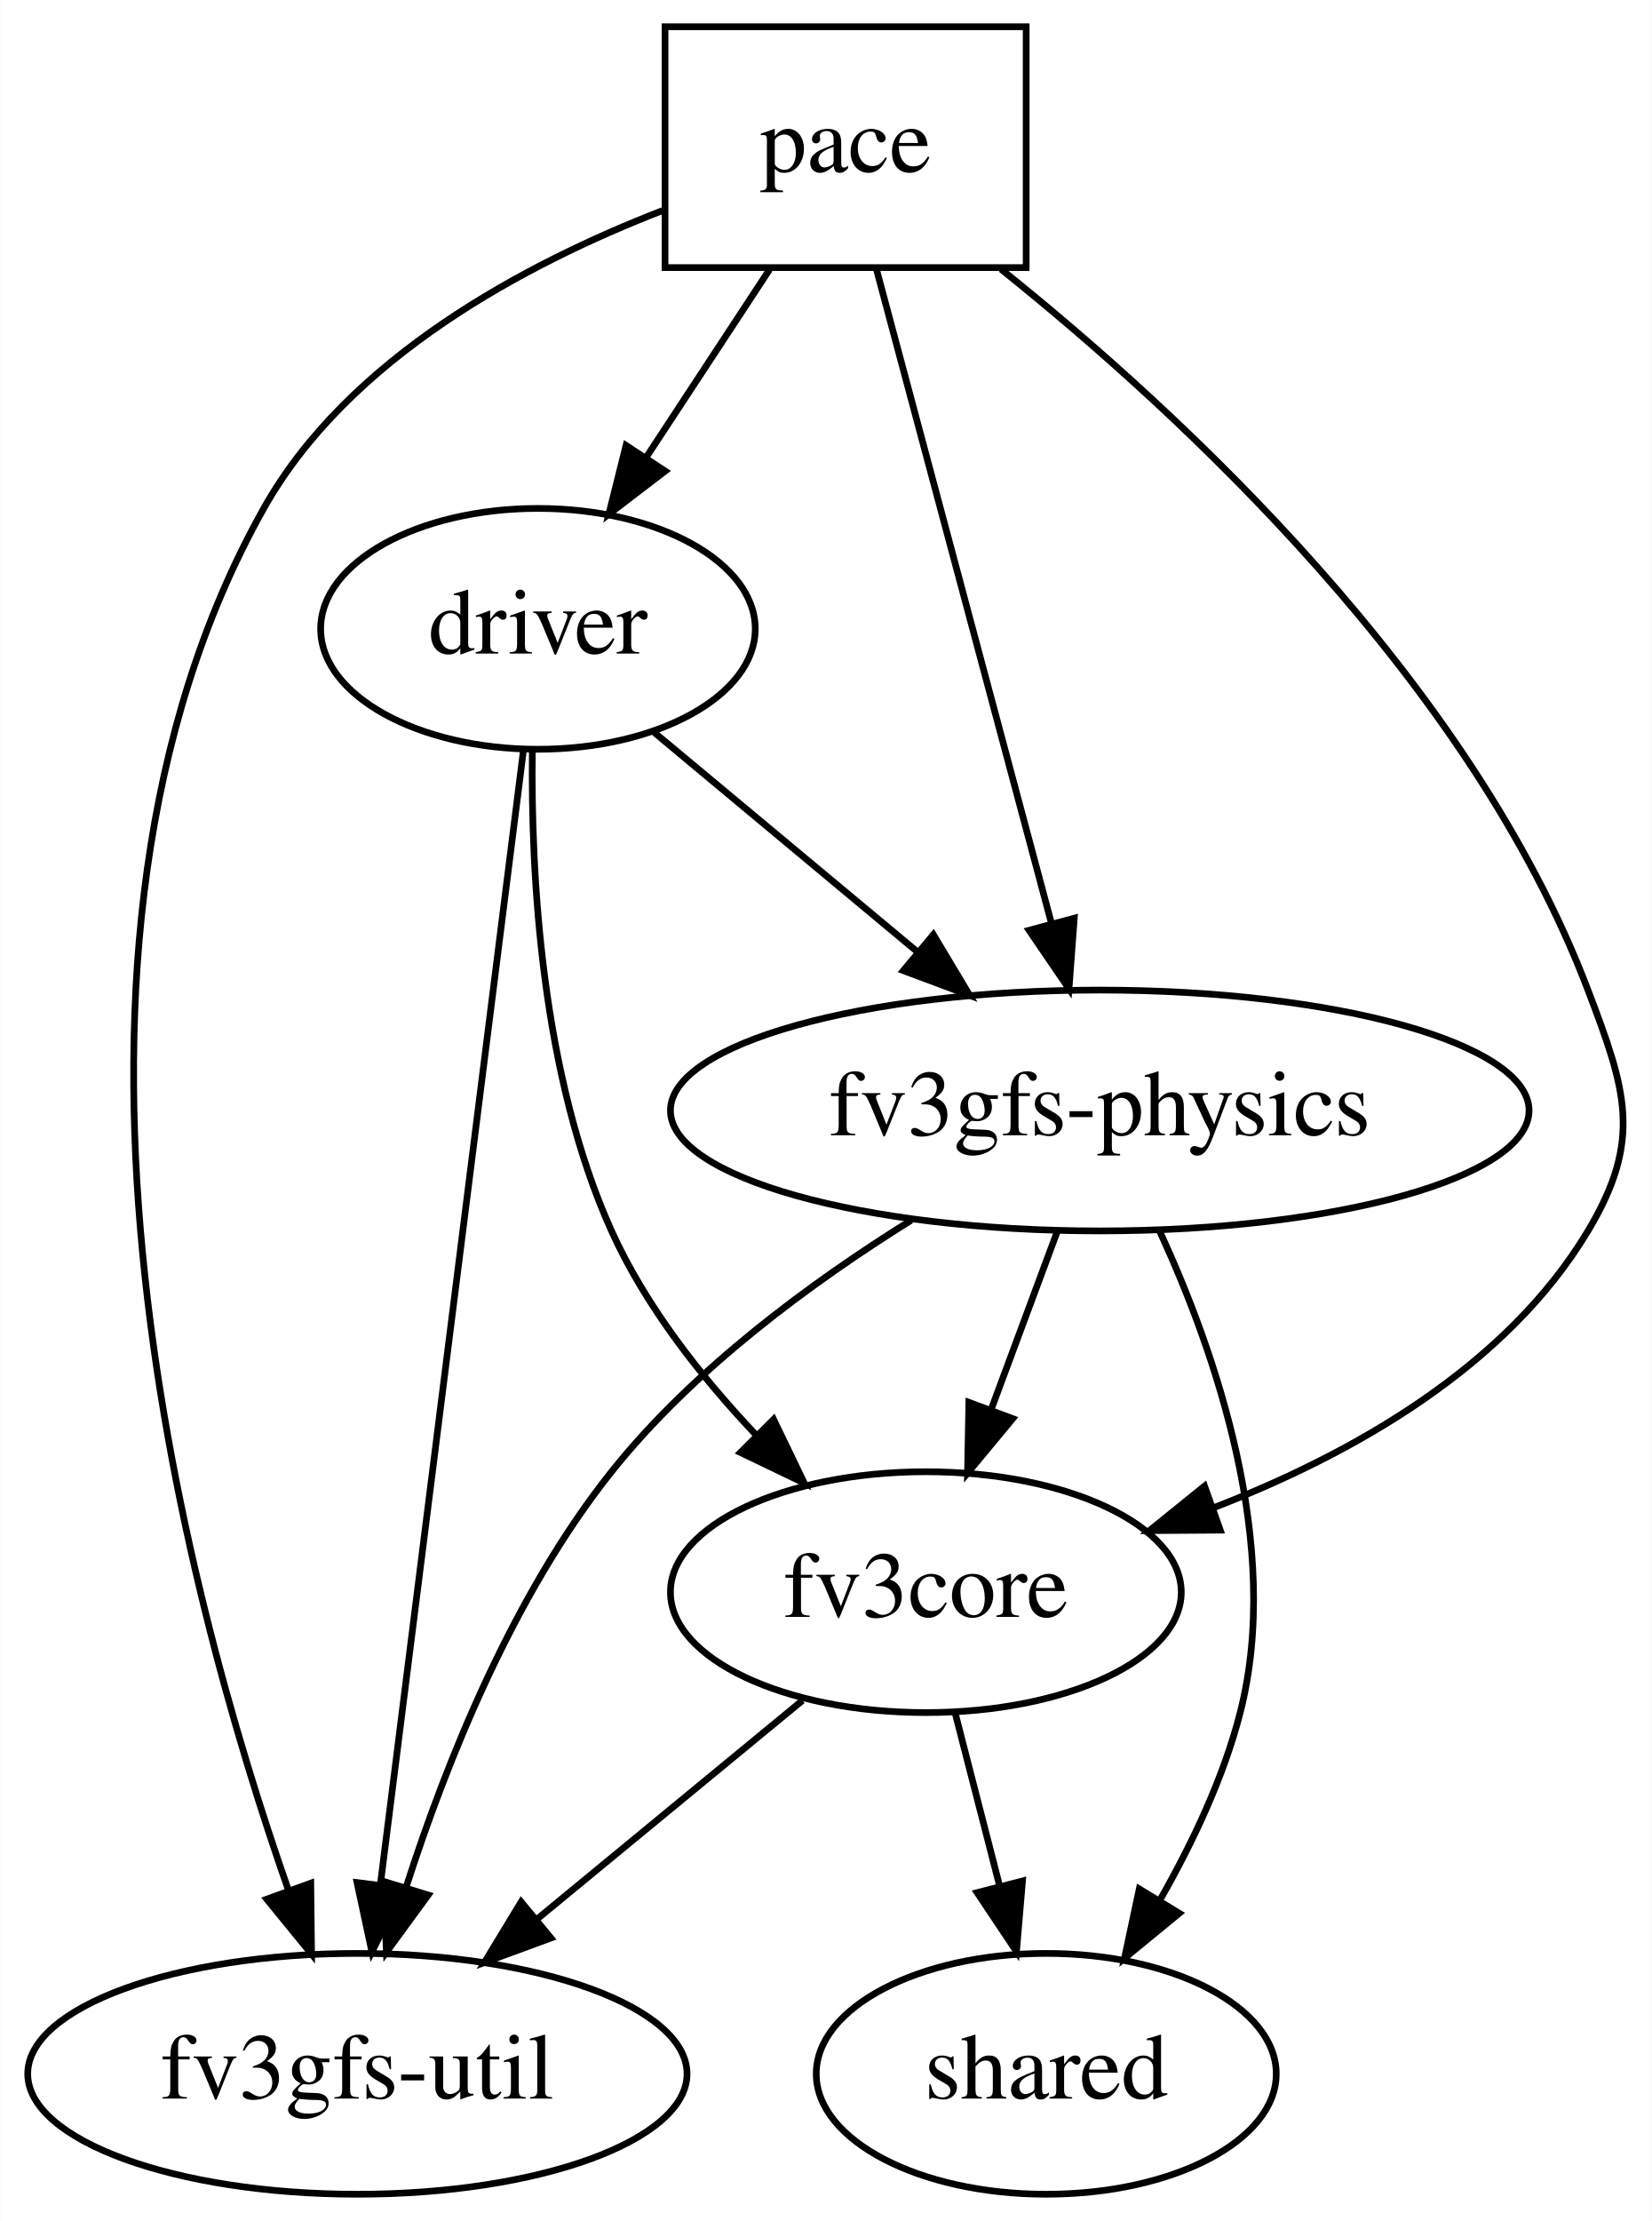
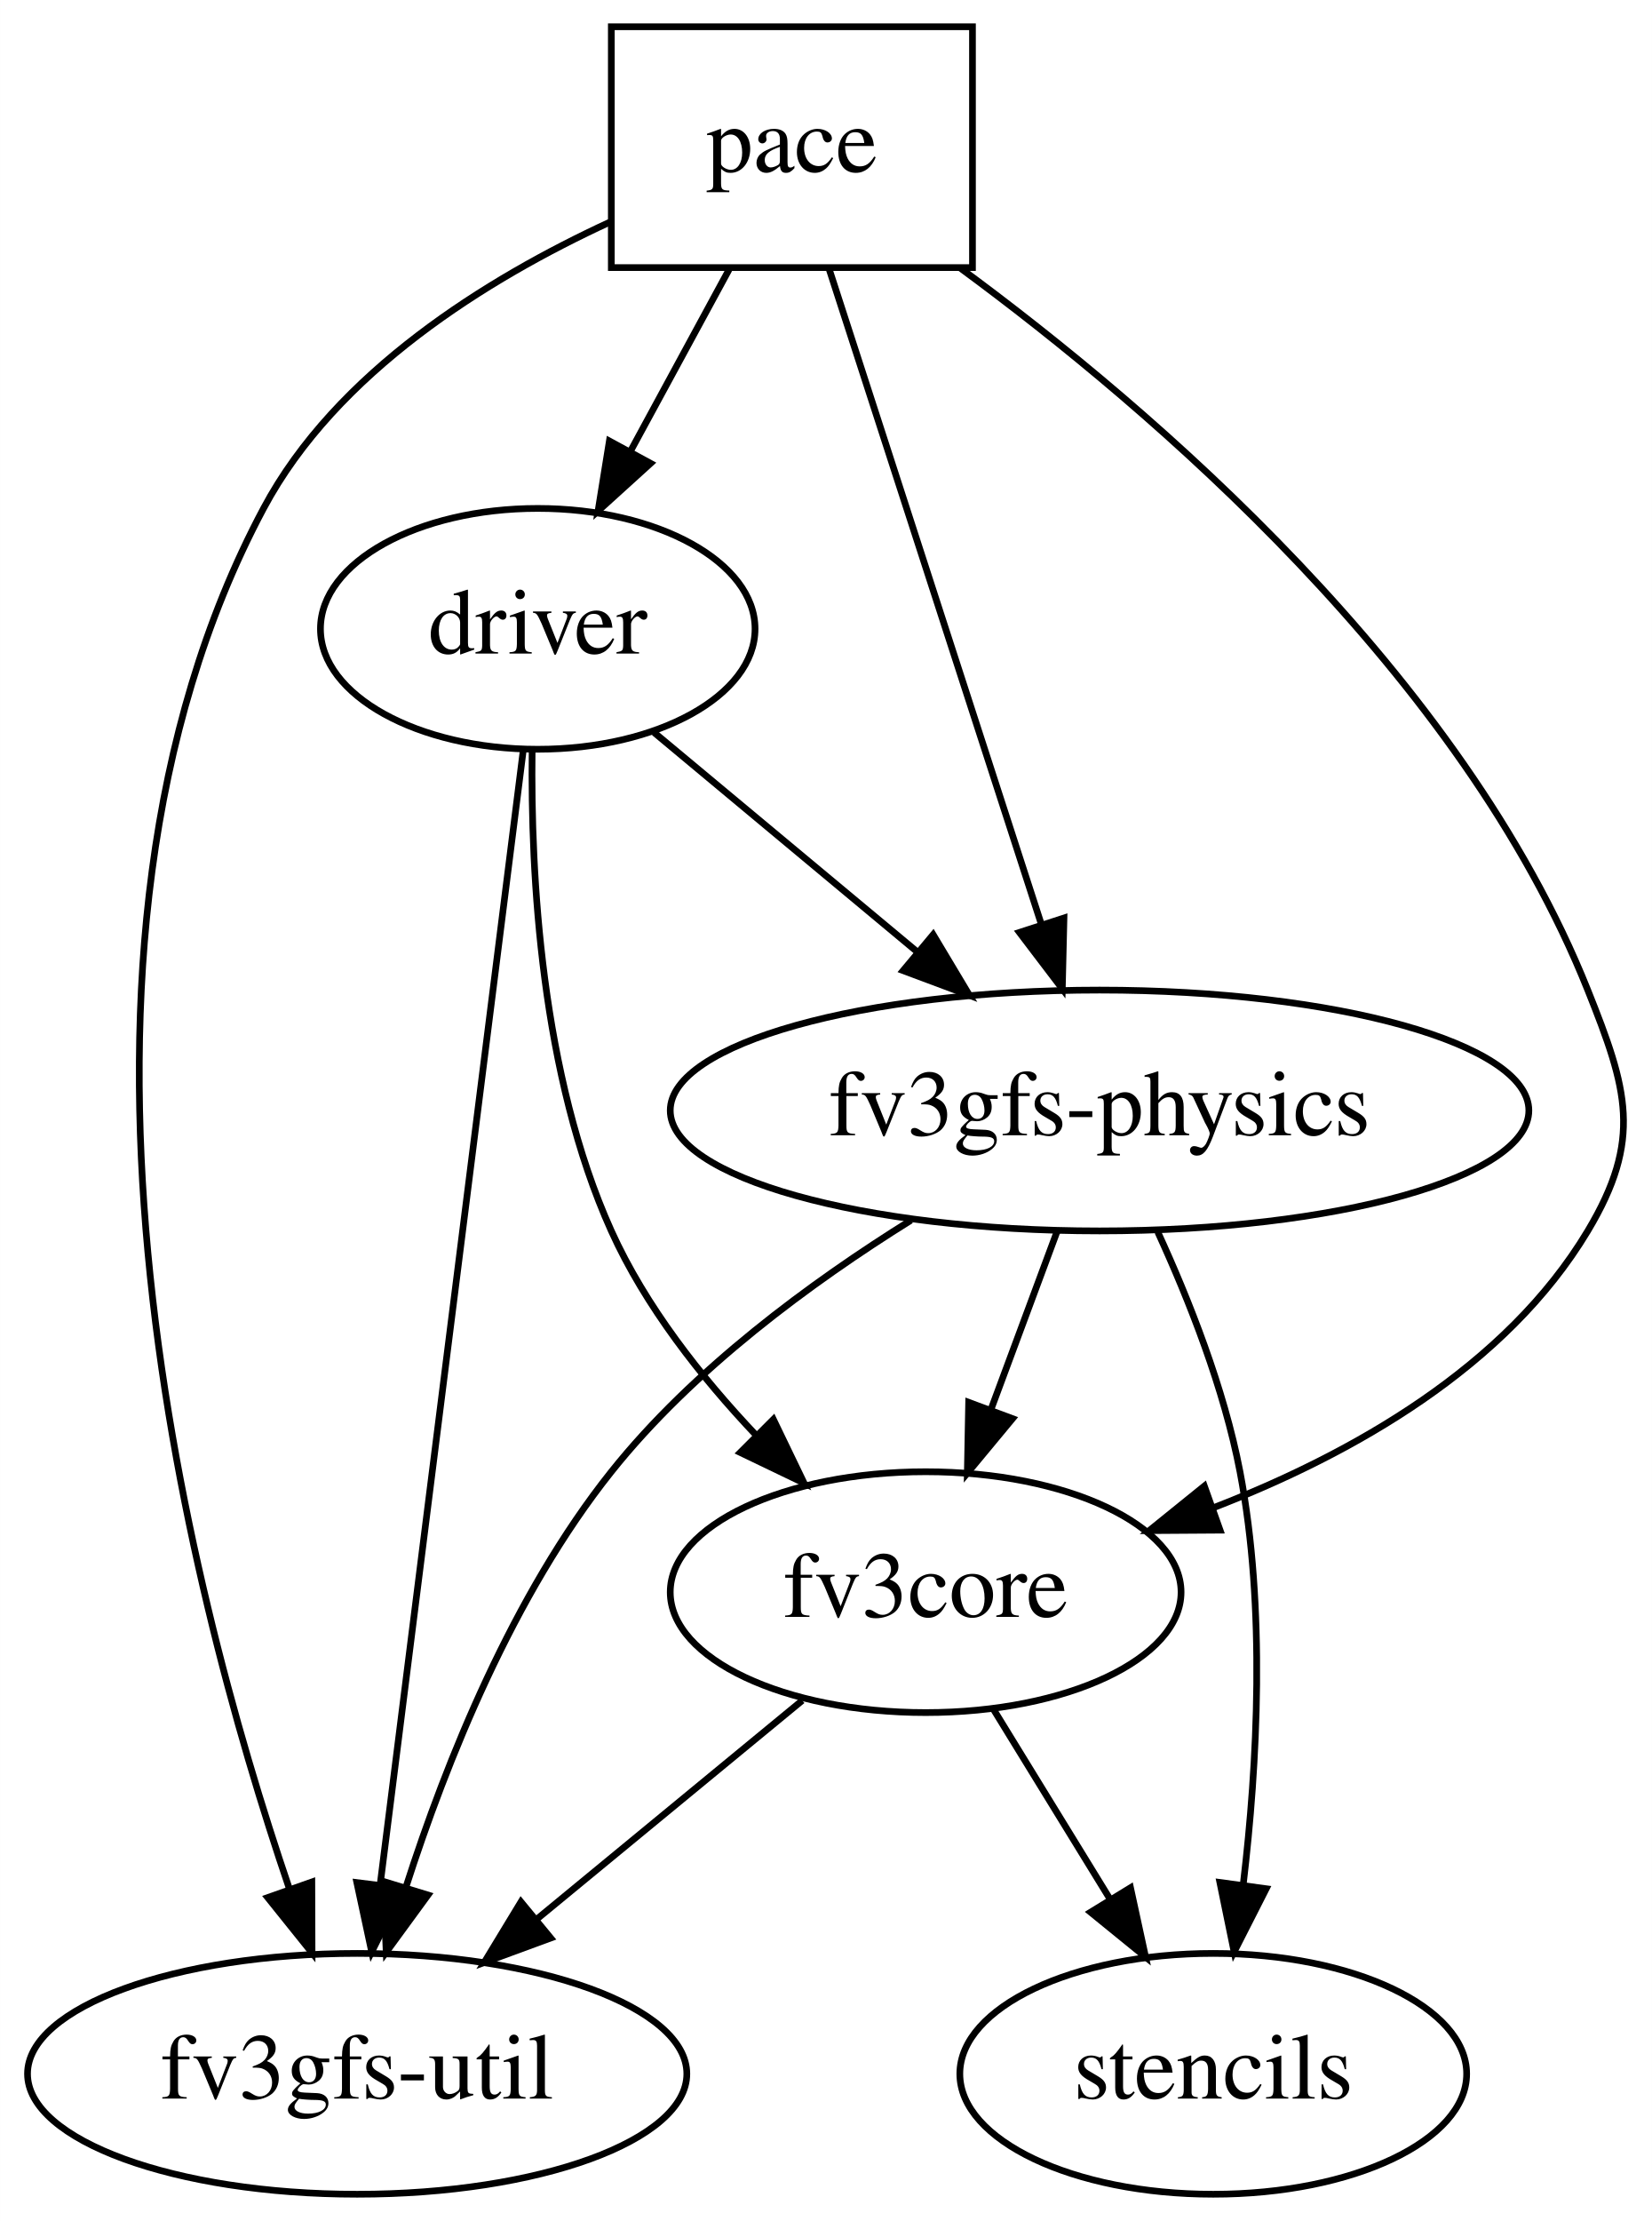
- <svg xmlns="http://www.w3.org/2000/svg" width="247pt" height="332pt" viewBox="0.00 0.00 246.93 332.00">
+ <svg xmlns="http://www.w3.org/2000/svg" width="247pt" height="332pt" viewBox="0.00 0.00 246.99 332.00">
  <g id="graph0" class="graph" transform="scale(1 1) rotate(0) translate(4 328)">
-     <polygon fill="white" stroke="transparent" points="-4,4 -4,-328 242.93,-328 242.93,4 -4,4" />
+     <polygon fill="white" stroke="transparent" points="-4,4 -4,-328 242.99,-328 242.99,4 -4,4" />
    <g id="node1" class="node">
-       <polygon fill="none" stroke="black" points="149.4,-324 95.4,-324 95.4,-288 149.4,-288 149.4,-324" />
-       <text text-anchor="middle" x="122.4" y="-302.3" font-family="Times,serif" font-size="14.00">pace</text>
+       <polygon fill="none" stroke="black" points="141.4,-324 87.4,-324 87.4,-288 141.4,-288 141.4,-324" />
+       <text text-anchor="middle" x="114.4" y="-302.3" font-family="Times,serif" font-size="14.00">pace</text>
    </g>
    <g id="node2" class="node">
      <ellipse fill="none" stroke="black" cx="134.4" cy="-90" rx="38.19" ry="18" />
      <text text-anchor="middle" x="134.4" y="-86.3" font-family="Times,serif" font-size="14.00">fv3core</text>
    </g>
    <g id="edge1" class="edge">
-       <path fill="none" stroke="black" d="M145.63,-287.77C172.67,-266.11 215.87,-226.12 233.4,-180 239.08,-165.04 241.62,-157.73 233.4,-144 221.2,-123.64 198.22,-110.66 177.47,-102.64" />
+       <path fill="none" stroke="black" d="M139.51,-287.98C168.48,-266.67 214.54,-227.16 233.4,-180 239.34,-165.14 241.62,-157.73 233.4,-144 221.2,-123.64 198.22,-110.66 177.47,-102.64" />
      <polygon fill="black" stroke="black" points="178.42,-99.27 167.83,-99.2 176.07,-105.86 178.42,-99.27" />
    </g>
    <g id="node3" class="node">
      <ellipse fill="none" stroke="black" cx="76.4" cy="-234" rx="32.49" ry="18" />
      <text text-anchor="middle" x="76.4" y="-230.3" font-family="Times,serif" font-size="14.00">driver</text>
    </g>
    <g id="edge4" class="edge">
-       <path fill="none" stroke="black" d="M111.02,-287.7C105.46,-279.23 98.66,-268.89 92.57,-259.61" />
-       <polygon fill="black" stroke="black" points="95.42,-257.58 87,-251.14 89.57,-261.42 95.42,-257.58" />
+       <path fill="none" stroke="black" d="M105,-287.7C100.57,-279.52 95.18,-269.6 90.28,-260.58" />
+       <polygon fill="black" stroke="black" points="93.27,-258.74 85.42,-251.62 87.11,-262.08 93.27,-258.74" />
    </g>
    <g id="node4" class="node">
      <ellipse fill="none" stroke="black" cx="160.4" cy="-162" rx="64.19" ry="18" />
      <text text-anchor="middle" x="160.4" y="-158.3" font-family="Times,serif" font-size="14.00">fv3gfs-physics</text>
    </g>
    <g id="edge2" class="edge">
-       <path fill="none" stroke="black" d="M126.98,-287.87C133.48,-263.56 145.46,-218.82 153.17,-190.01" />
-       <polygon fill="black" stroke="black" points="156.59,-190.75 155.8,-180.19 149.83,-188.94 156.59,-190.75" />
+       <path fill="none" stroke="black" d="M119.94,-287.87C127.82,-263.56 142.31,-218.82 151.64,-190.01" />
+       <polygon fill="black" stroke="black" points="155.08,-190.78 154.83,-180.19 148.42,-188.62 155.08,-190.78" />
    </g>
    <g id="node5" class="node">
      <ellipse fill="none" stroke="black" cx="49.4" cy="-18" rx="49.29" ry="18" />
      <text text-anchor="middle" x="49.4" y="-14.3" font-family="Times,serif" font-size="14.00">fv3gfs-util</text>
    </g>
    <g id="edge3" class="edge">
-       <path fill="none" stroke="black" d="M95.02,-296.52C74.56,-288.59 48.04,-274.51 35.4,-252 -1.97,-185.48 23.19,-90.79 39.13,-45.34" />
-       <polygon fill="black" stroke="black" points="42.43,-46.5 42.55,-35.9 35.85,-44.11 42.43,-46.5" />
+       <path fill="none" stroke="black" d="M87.14,-294.78C68.88,-286.34 46.28,-272.4 35.4,-252 -0.34,-184.99 23.75,-91.23 39.22,-45.79" />
+       <polygon fill="black" stroke="black" points="42.62,-46.68 42.65,-36.09 36.02,-44.35 42.62,-46.68" />
    </g>
    <g id="edge8" class="edge">
      <path fill="none" stroke="black" d="M115.95,-73.81C104.31,-64.22 89.07,-51.67 76.11,-41" />
      <polygon fill="black" stroke="black" points="78.34,-38.3 68.39,-34.64 73.89,-43.7 78.34,-38.3" />
    </g>
    <g id="node6" class="node">
-       <ellipse fill="none" stroke="black" cx="152.4" cy="-18" rx="34.39" ry="18" />
-       <text text-anchor="middle" x="152.4" y="-14.3" font-family="Times,serif" font-size="14.00">shared</text>
+       <ellipse fill="none" stroke="black" cx="177.4" cy="-18" rx="37.89" ry="18" />
+       <text text-anchor="middle" x="177.4" y="-14.3" font-family="Times,serif" font-size="14.00">stencils</text>
    </g>
    <g id="edge11" class="edge">
-       <path fill="none" stroke="black" d="M138.75,-72.05C140.76,-64.26 143.18,-54.82 145.43,-46.08" />
-       <polygon fill="black" stroke="black" points="148.85,-46.83 147.95,-36.28 142.07,-45.09 148.85,-46.83" />
+       <path fill="none" stroke="black" d="M144.59,-72.41C149.78,-63.95 156.21,-53.49 161.99,-44.08" />
+       <polygon fill="black" stroke="black" points="165.03,-45.82 167.28,-35.47 159.06,-42.16 165.03,-45.82" />
    </g>
    <g id="edge5" class="edge">
      <path fill="none" stroke="black" d="M75.56,-215.79C75.33,-197.25 76.89,-167.27 87.4,-144 92.49,-132.73 100.83,-122.14 109.08,-113.43" />
      <polygon fill="black" stroke="black" points="111.63,-115.83 116.23,-106.29 106.68,-110.88 111.63,-115.83" />
    </g>
    <g id="edge6" class="edge">
      <path fill="none" stroke="black" d="M93.8,-218.5C105.18,-209.01 120.28,-196.43 133.23,-185.64" />
      <polygon fill="black" stroke="black" points="135.52,-188.29 140.96,-179.2 131.03,-182.91 135.52,-188.29" />
    </g>
    <g id="edge7" class="edge">
      <path fill="none" stroke="black" d="M74.23,-215.85C69.56,-178.83 58.5,-91.18 52.85,-46.39" />
      <polygon fill="black" stroke="black" points="56.29,-45.72 51.57,-36.23 49.35,-46.59 56.29,-45.72" />
    </g>
    <g id="edge10" class="edge">
      <path fill="none" stroke="black" d="M154.1,-144.05C151.13,-136.06 147.52,-126.33 144.2,-117.4" />
      <polygon fill="black" stroke="black" points="147.39,-115.94 140.63,-107.79 140.83,-118.38 147.39,-115.94" />
    </g>
    <g id="edge9" class="edge">
      <path fill="none" stroke="black" d="M132.2,-145.59C117.29,-136.3 99.6,-123.31 87.4,-108 72.72,-89.6 62.73,-64.69 56.69,-45.91" />
      <polygon fill="black" stroke="black" points="59.99,-44.73 53.74,-36.18 53.29,-46.77 59.99,-44.73" />
    </g>
    <g id="edge12" class="edge">
-       <path fill="none" stroke="black" d="M169.39,-143.89C177.66,-125.94 187.77,-96.92 181.4,-72 178.92,-62.3 174.25,-52.46 169.38,-43.94" />
-       <polygon fill="black" stroke="black" points="172.29,-42 164.1,-35.28 166.31,-45.64 172.29,-42" />
+       <path fill="none" stroke="black" d="M169.11,-143.83C173.77,-133.69 179.02,-120.44 181.4,-108 185.29,-87.62 184,-64.16 181.9,-46.44" />
+       <polygon fill="black" stroke="black" points="185.32,-45.67 180.52,-36.23 178.39,-46.61 185.32,-45.67" />
    </g>
  </g>
</svg>
